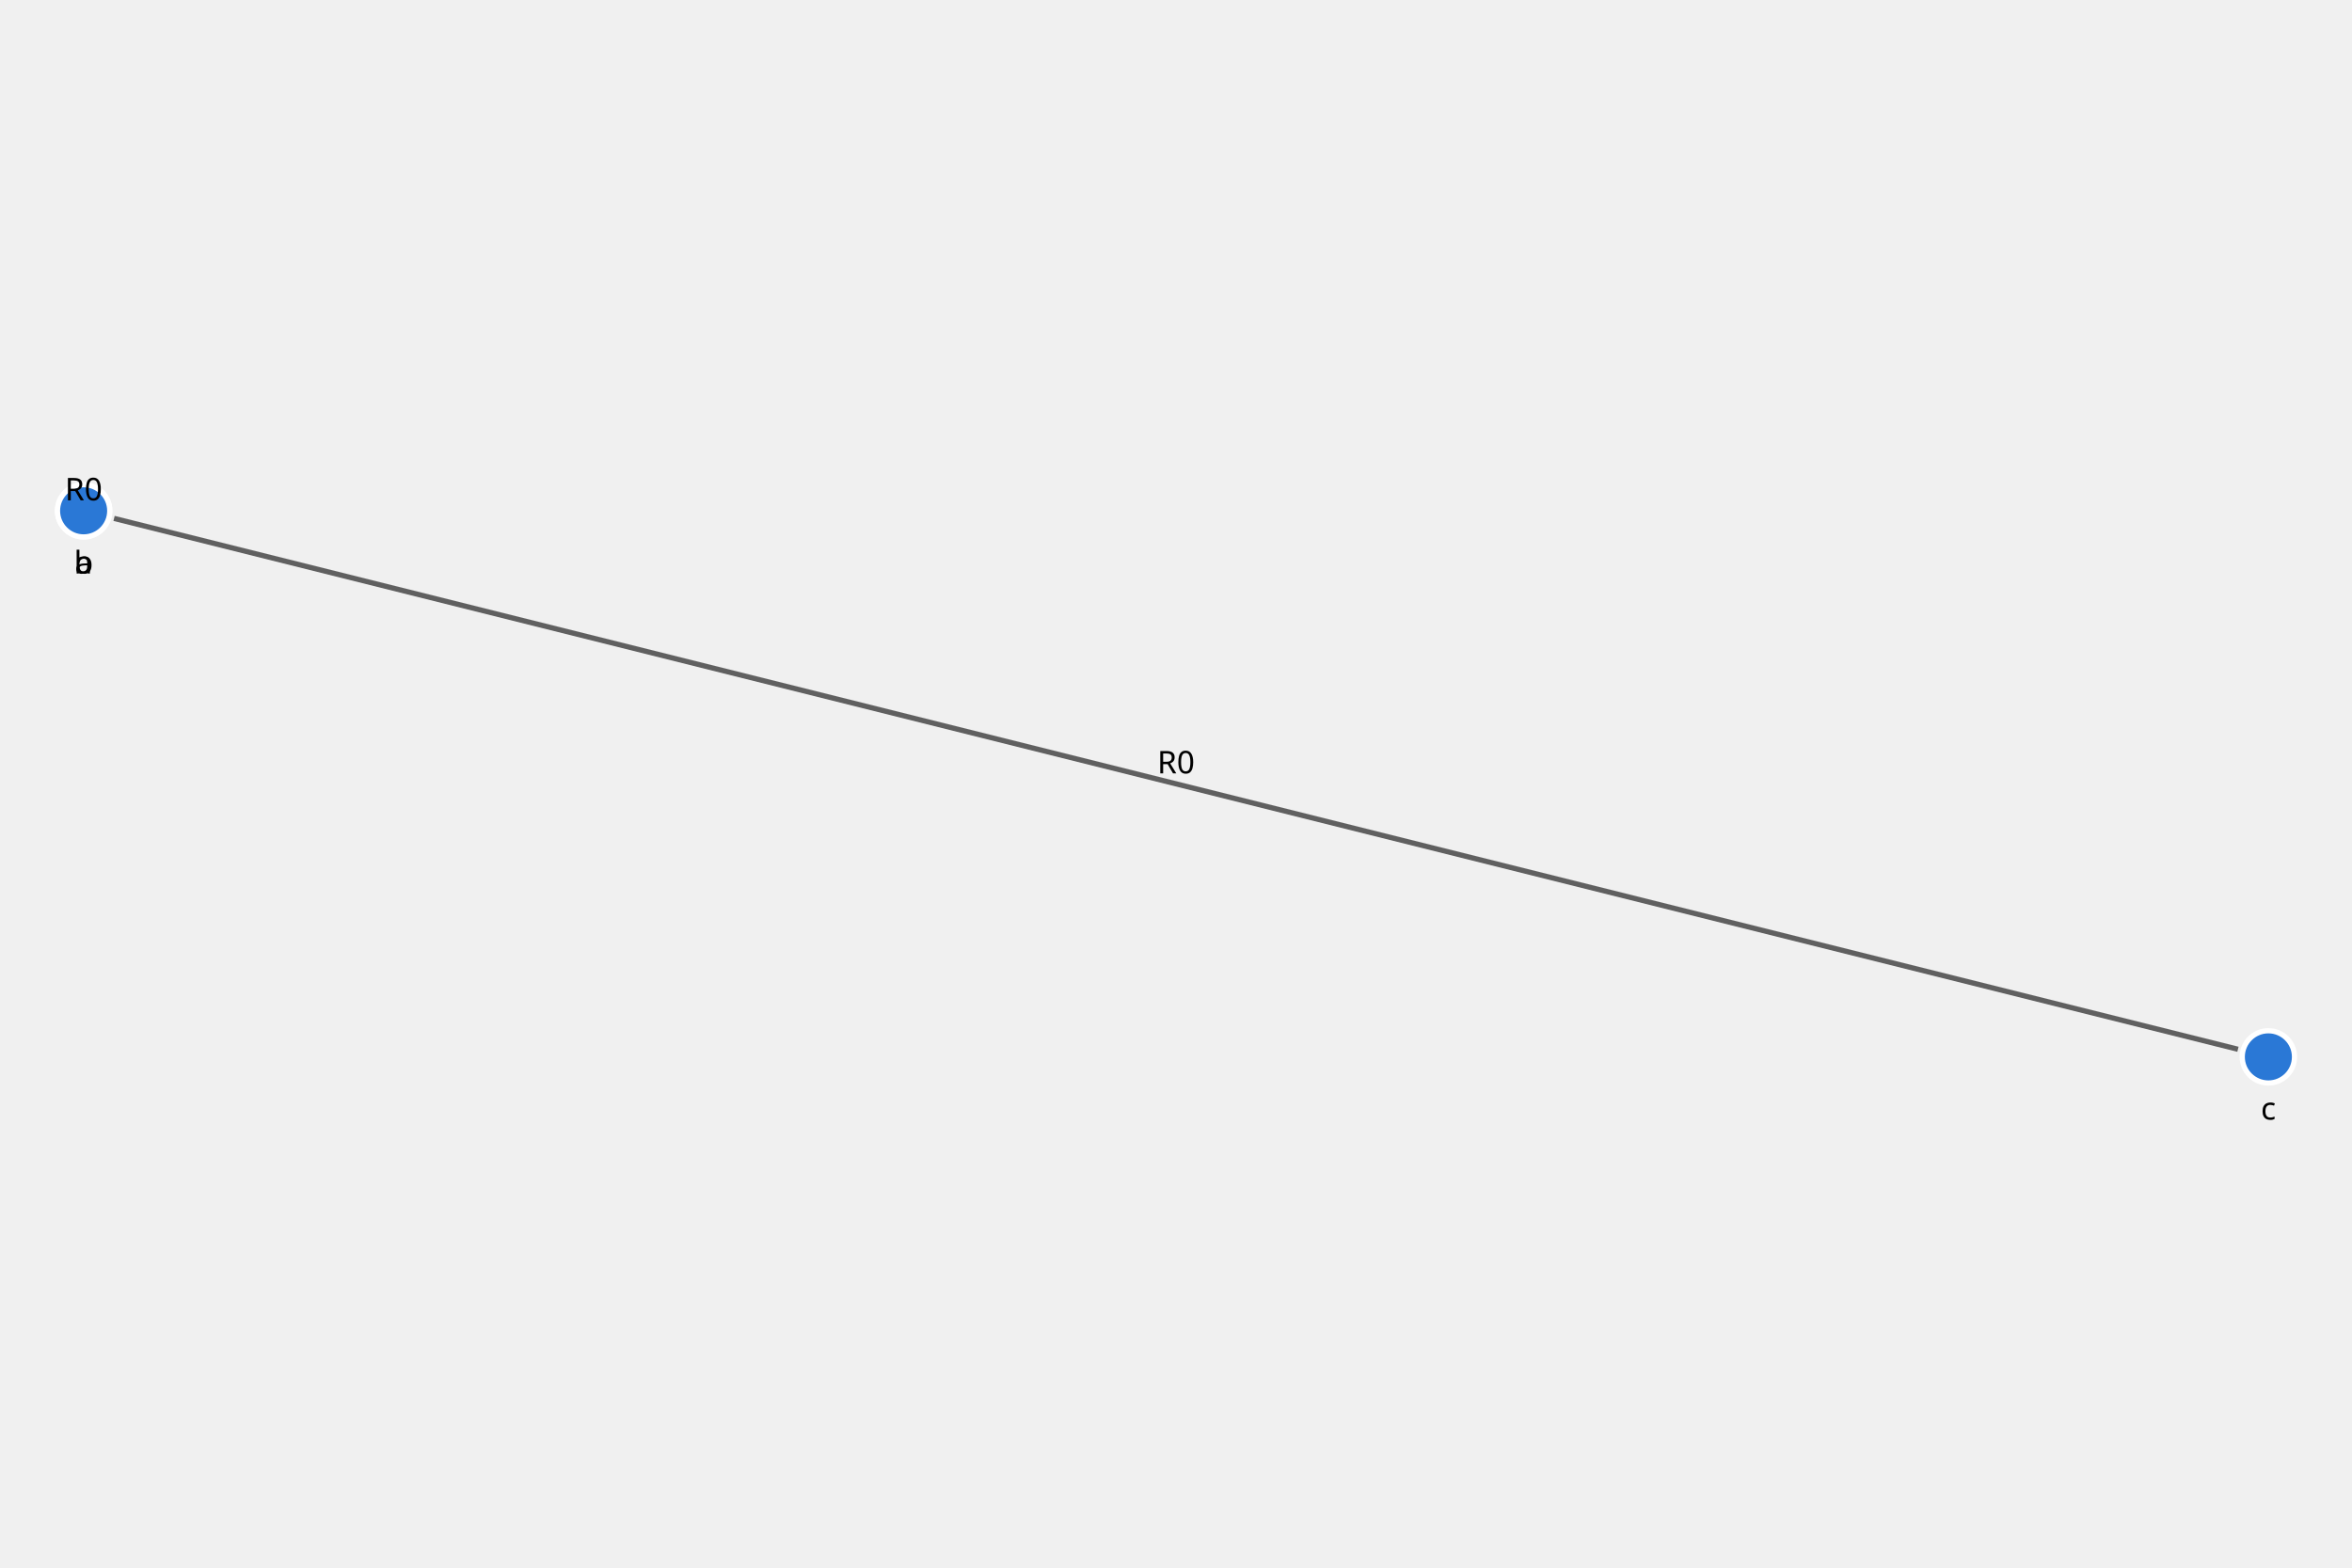
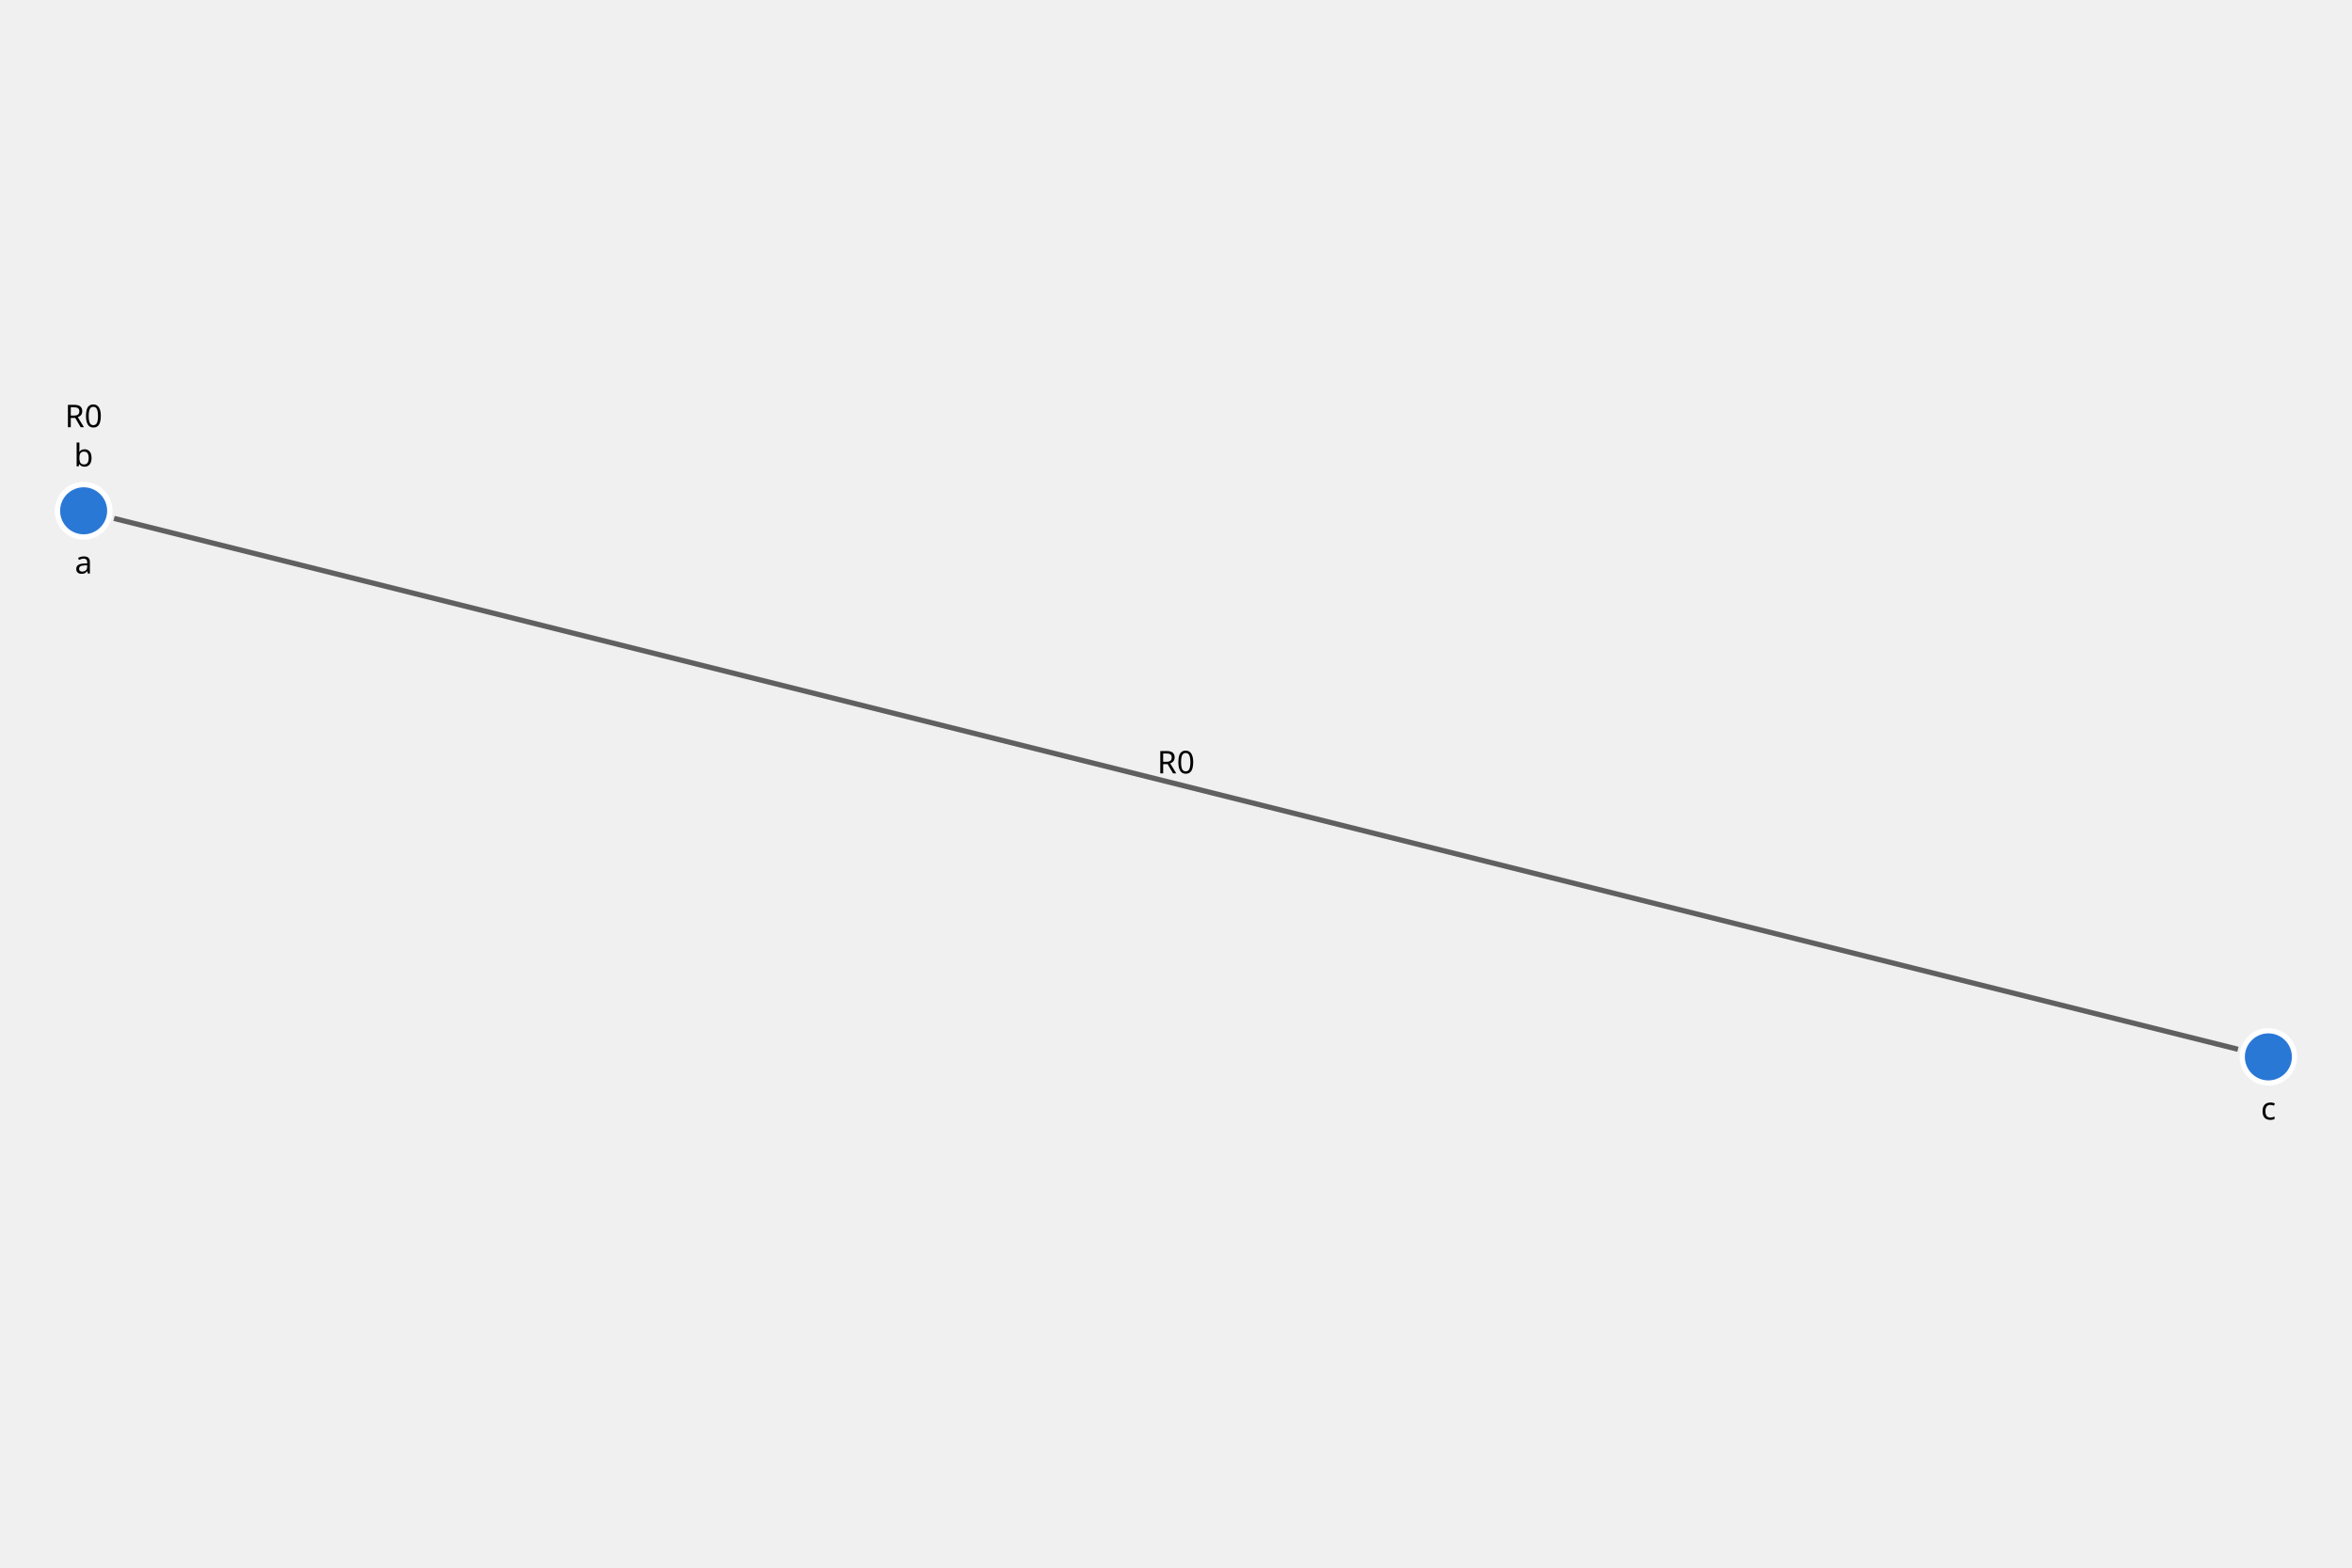
<svg xmlns="http://www.w3.org/2000/svg" class="igr-svg" width="900" height="600" viewBox="0 0 900 600" role="graphics-document" aria-roledescription="graph" aria-labelledby="igr-title" aria-describedby="igr-desc" data-igr-svg="igr-svg/1" data-igr-artifact="cb31a5674960a634d0d3094c9aaecdfd3e4cf25f025434fb10b4fafbc81391f2" data-igr-scene="cde11c1d2de3bdf6c07edbbfa0fe1af39f40c22b661b08b30c13309014e0ee72" data-igr-layout="cb104de7cad911bafa58a7b52449e7db0589c5889dc89e890cb9af1385ae8d7c">
  <style>
.igr-svg{font:12px sans-serif}
.igr-shape{stroke:#fff;stroke-width:2}
.igr-k0 .igr-shape{fill:#2a78d6}
.igr-k1 .igr-shape{fill:#eb6834}
.igr-k2 .igr-shape{fill:#1baf7a}
.igr-k3 .igr-shape{fill:#eda100}
.igr-k4 .igr-shape{fill:#e87ba4}
.igr-k5 .igr-shape{fill:#008300}
.igr-k6 .igr-shape{fill:#4a3aa7}
.igr-k7 .igr-shape{fill:#e34948}
.igr-kx .igr-shape{fill:#7a7975}
.igr-line{fill:none;stroke:currentColor;stroke-opacity:.6;stroke-width:2}
.igr-pick{fill:none;stroke:transparent;stroke-width:10;pointer-events:stroke}
.igr-arrow{fill:currentColor;fill-opacity:.6}
.igr-ring-sel{fill:none;stroke:currentColor;stroke-width:3}
.igr-ring-foc{fill:none;stroke:currentColor;stroke-width:2;stroke-dasharray:4 3}
.igr-halo-sel{fill:none;stroke:currentColor;stroke-width:6;stroke-opacity:.35}
.igr-halo-foc{fill:none;stroke:currentColor;stroke-width:10;stroke-opacity:.25;stroke-dasharray:6 4}
.igr-label,.igr-elabel{fill:currentColor;unicode-bidi:isolate;pointer-events:none}
</style>
  <g class="igr-nodes">
    <g id="igr-n-7b226964223a22733a61222c2274797065223a2270227d" class="igr-node igr-k0" role="graphics-symbol" aria-roledescription="node" aria-label="p a" tabindex="0">
      <circle class="igr-shape" cx="32" cy="195.5" r="10" />
      <text class="igr-label" x="32" y="219.5" text-anchor="middle">a</text>
    </g>
    <g id="igr-n-7b226964223a22733a62222c2274797065223a2270227d" class="igr-node igr-k0" role="graphics-symbol" aria-roledescription="node" aria-label="p b" tabindex="-1">
      <circle class="igr-shape" cx="32" cy="195.5" r="10" />
-       <text class="igr-label" x="32" y="219.5" text-anchor="middle">b</text>
+       <text class="igr-label" x="32" y="178.5" text-anchor="middle">b</text>
    </g>
    <g id="igr-n-7b226964223a22733a63222c2274797065223a2270227d" class="igr-node igr-k0" role="graphics-symbol" aria-roledescription="node" aria-label="p c" tabindex="-1">
      <circle class="igr-shape" cx="868" cy="404.5" r="10" />
      <text class="igr-label" x="868" y="428.5" text-anchor="middle">c</text>
    </g>
  </g>
  <g class="igr-edges">
    <g id="igr-e-7b226f7264223a2230222c2272656c223a225230222c22737263223a7b226964223a22733a61222c2274797065223a2270227d2c22746774223a7b226964223a22733a62222c2274797065223a2270227d7d" class="igr-edge" role="graphics-symbol" aria-roledescription="edge" aria-label="R0" tabindex="-1">
      <path class="igr-line" d="M 32 195.5 L 32 195.5" />
      <path class="igr-pick" d="M 32 195.5 L 32 195.5" />
-       <text class="igr-elabel" x="32" y="191.5" text-anchor="middle">R0</text>
+       <text class="igr-elabel" x="32" y="163.5" text-anchor="middle">R0</text>
    </g>
    <g id="igr-e-7b226f7264223a2230222c2272656c223a225230222c22737263223a7b226964223a22733a62222c2274797065223a2270227d2c22746774223a7b226964223a22733a63222c2274797065223a2270227d7d" class="igr-edge" role="graphics-symbol" aria-roledescription="edge" aria-label="R0" tabindex="-1">
      <path class="igr-line" d="M 43.642 198.41 L 856.358 401.59" />
      <path class="igr-pick" d="M 43.642 198.41 L 856.358 401.59" />
      <text class="igr-elabel" x="450" y="296" text-anchor="middle">R0</text>
    </g>
  </g>
</svg>
